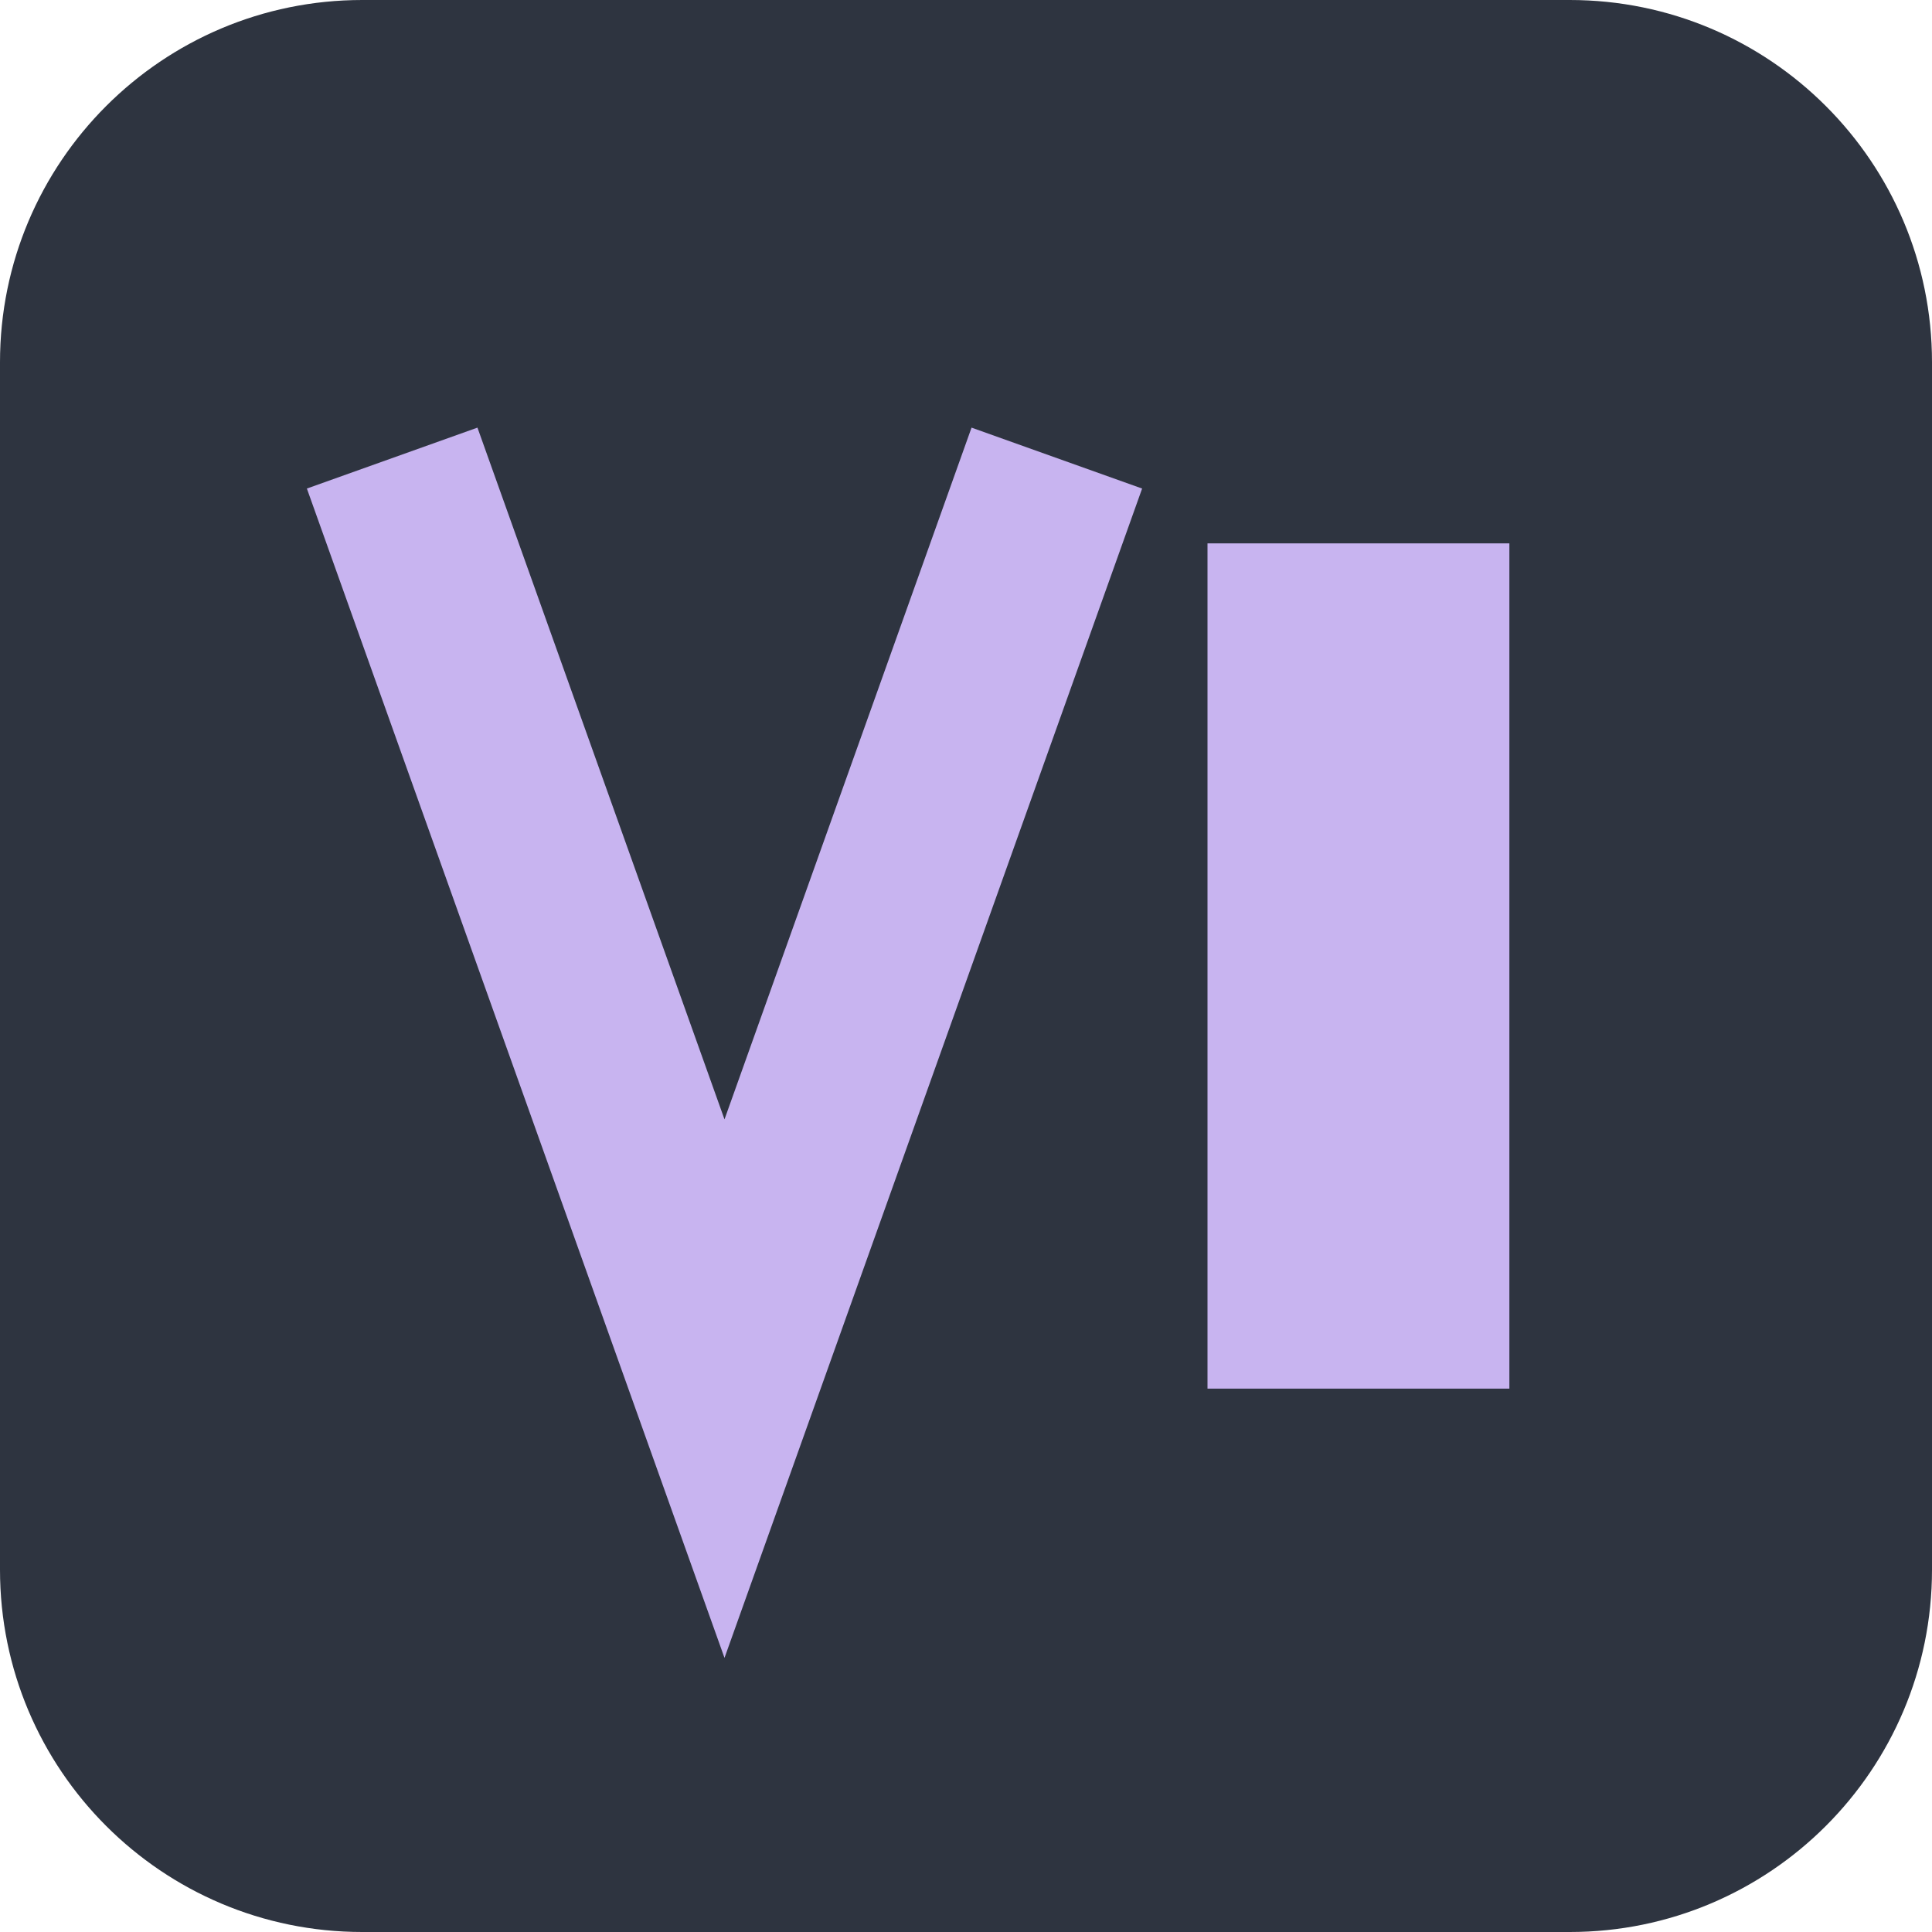
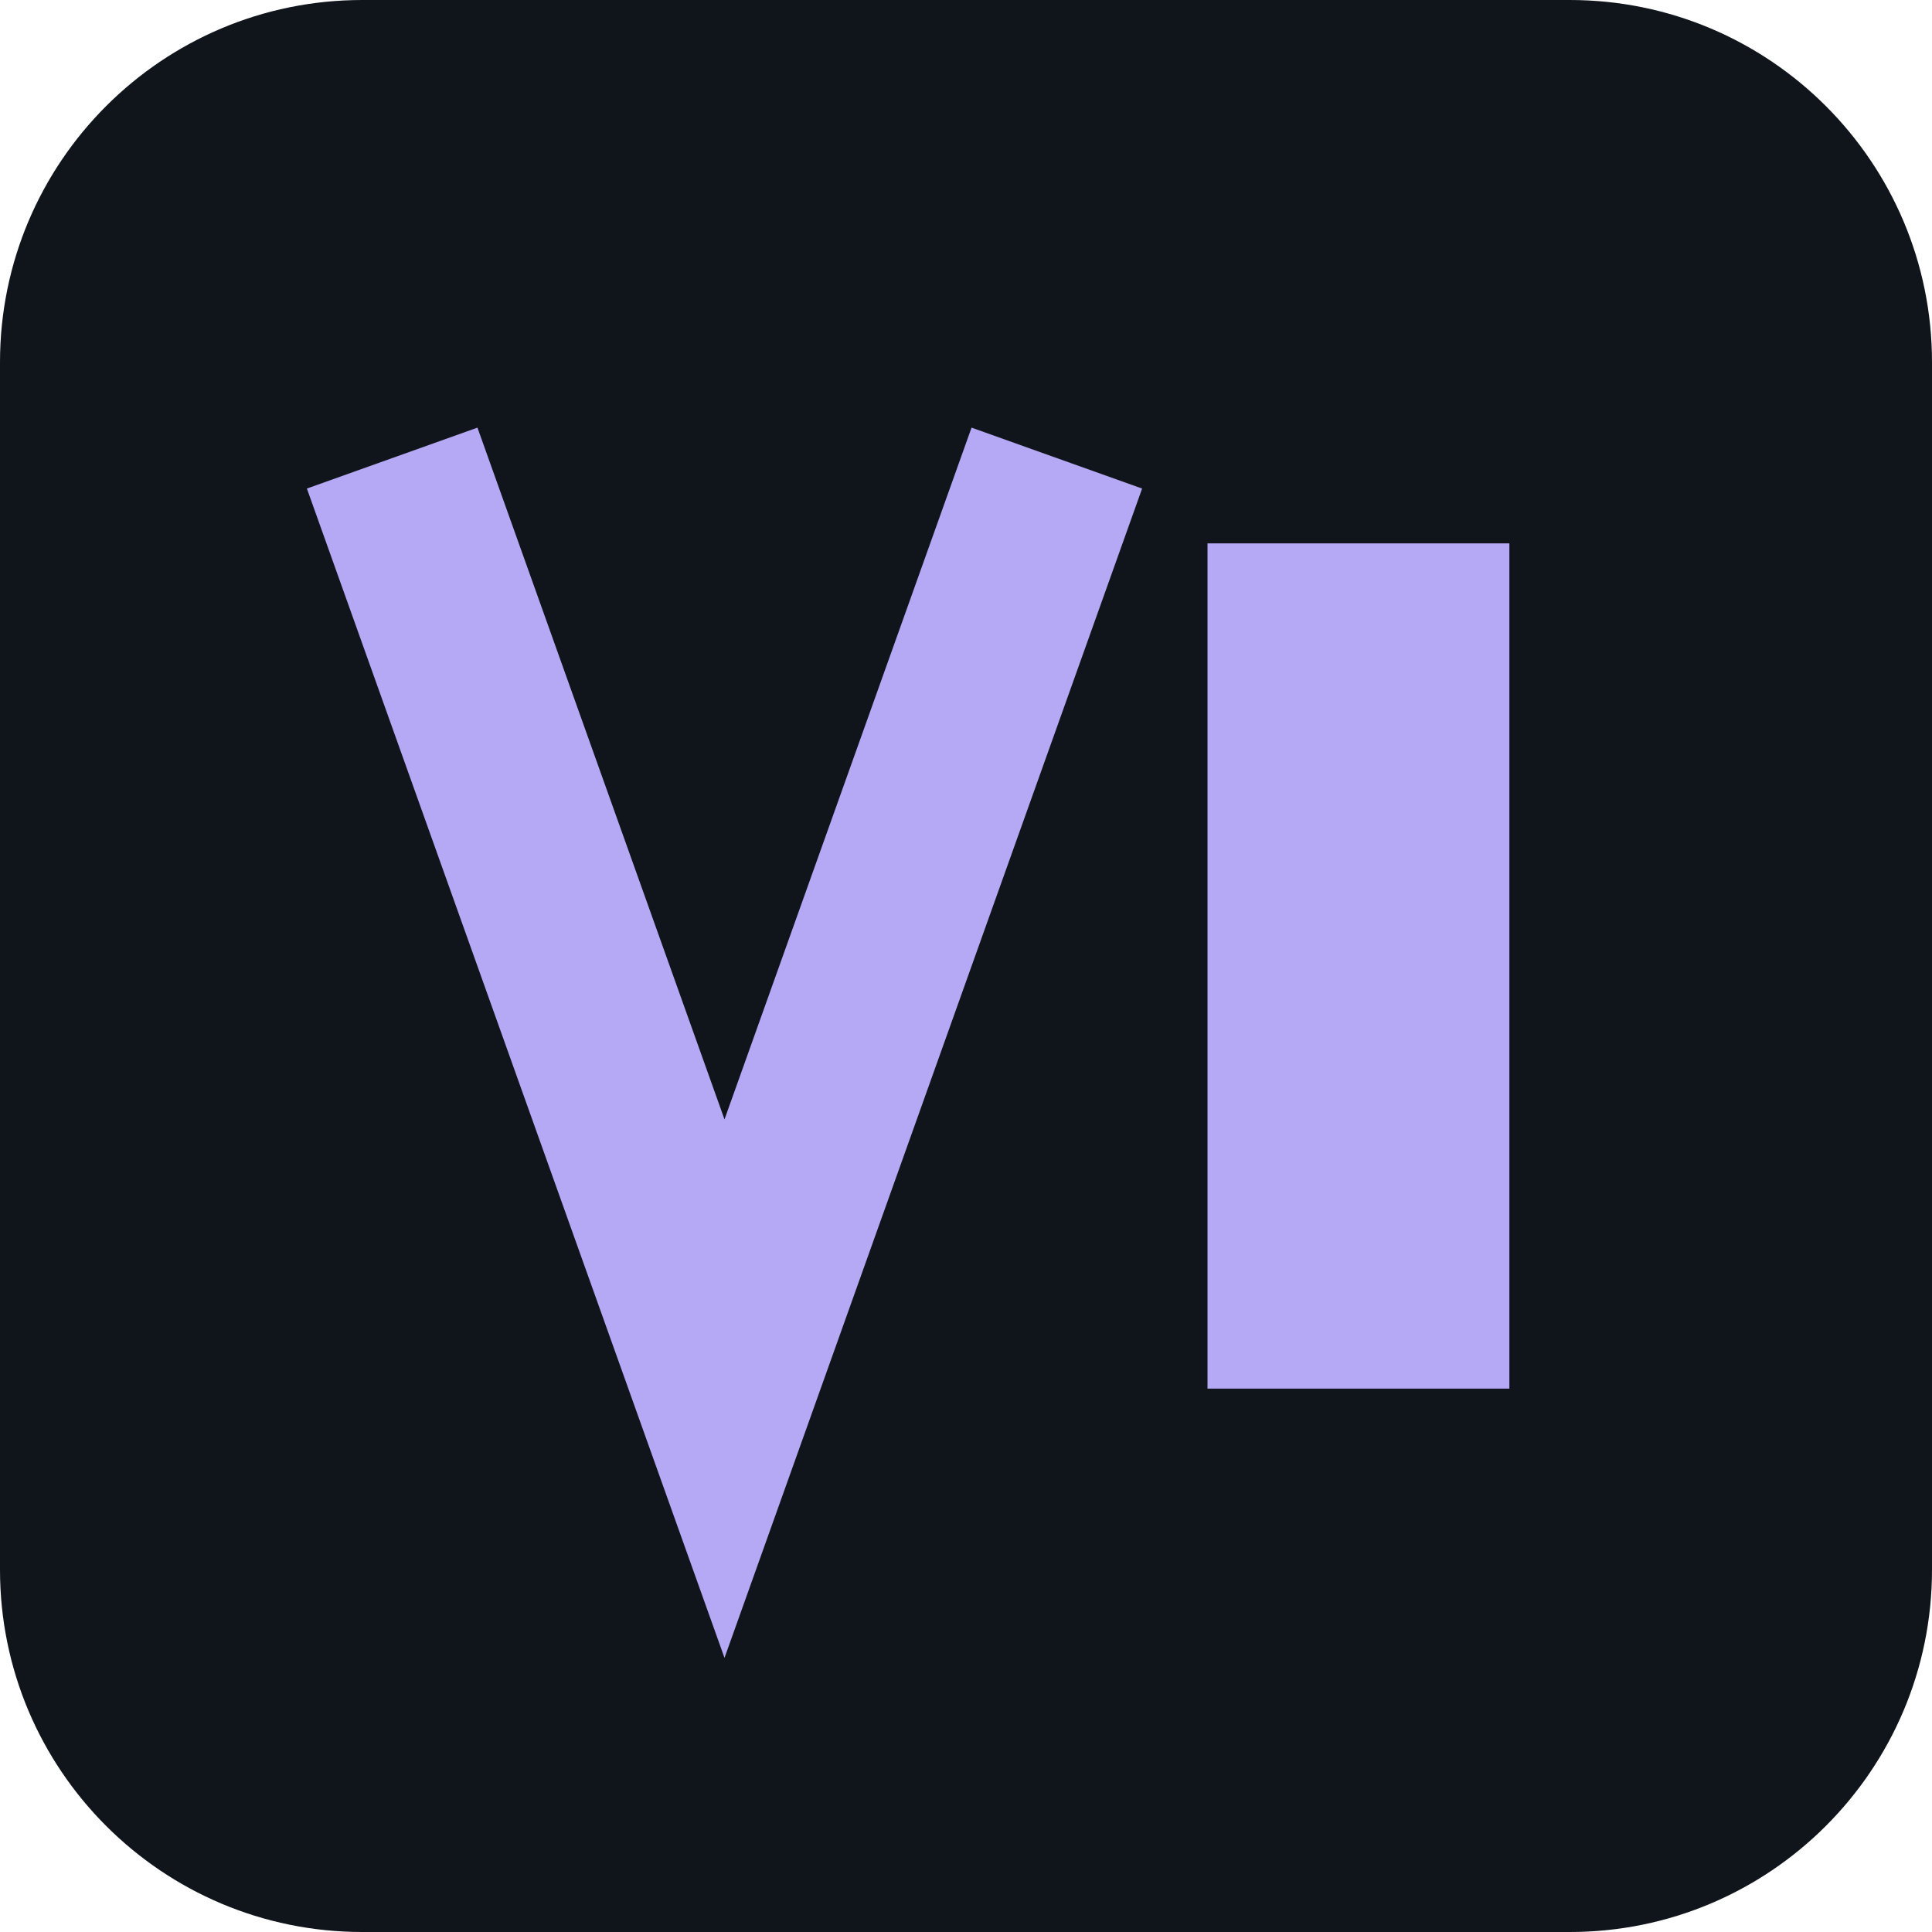
<svg xmlns="http://www.w3.org/2000/svg" viewBox="0 0 32 32">
-   <rect width="32" height="32" rx="6" fill="#2e3440" />
-   <path d="M7 9l5 14 5-14" fill="none" stroke="#c8b4f0" stroke-width="3" stroke-linecap="square" />
-   <rect x="20" y="9" width="5" height="14" fill="#c8b4f0" />
+   <rect width="32" height="32" rx="6" fill="#10141b" />
+   <path d="M7 9l5 14 5-14" fill="none" stroke="#b5a8f5" stroke-width="3" stroke-linecap="square" />
+   <rect x="20" y="9" width="5" height="14" fill="#b5a8f5" />
</svg>
